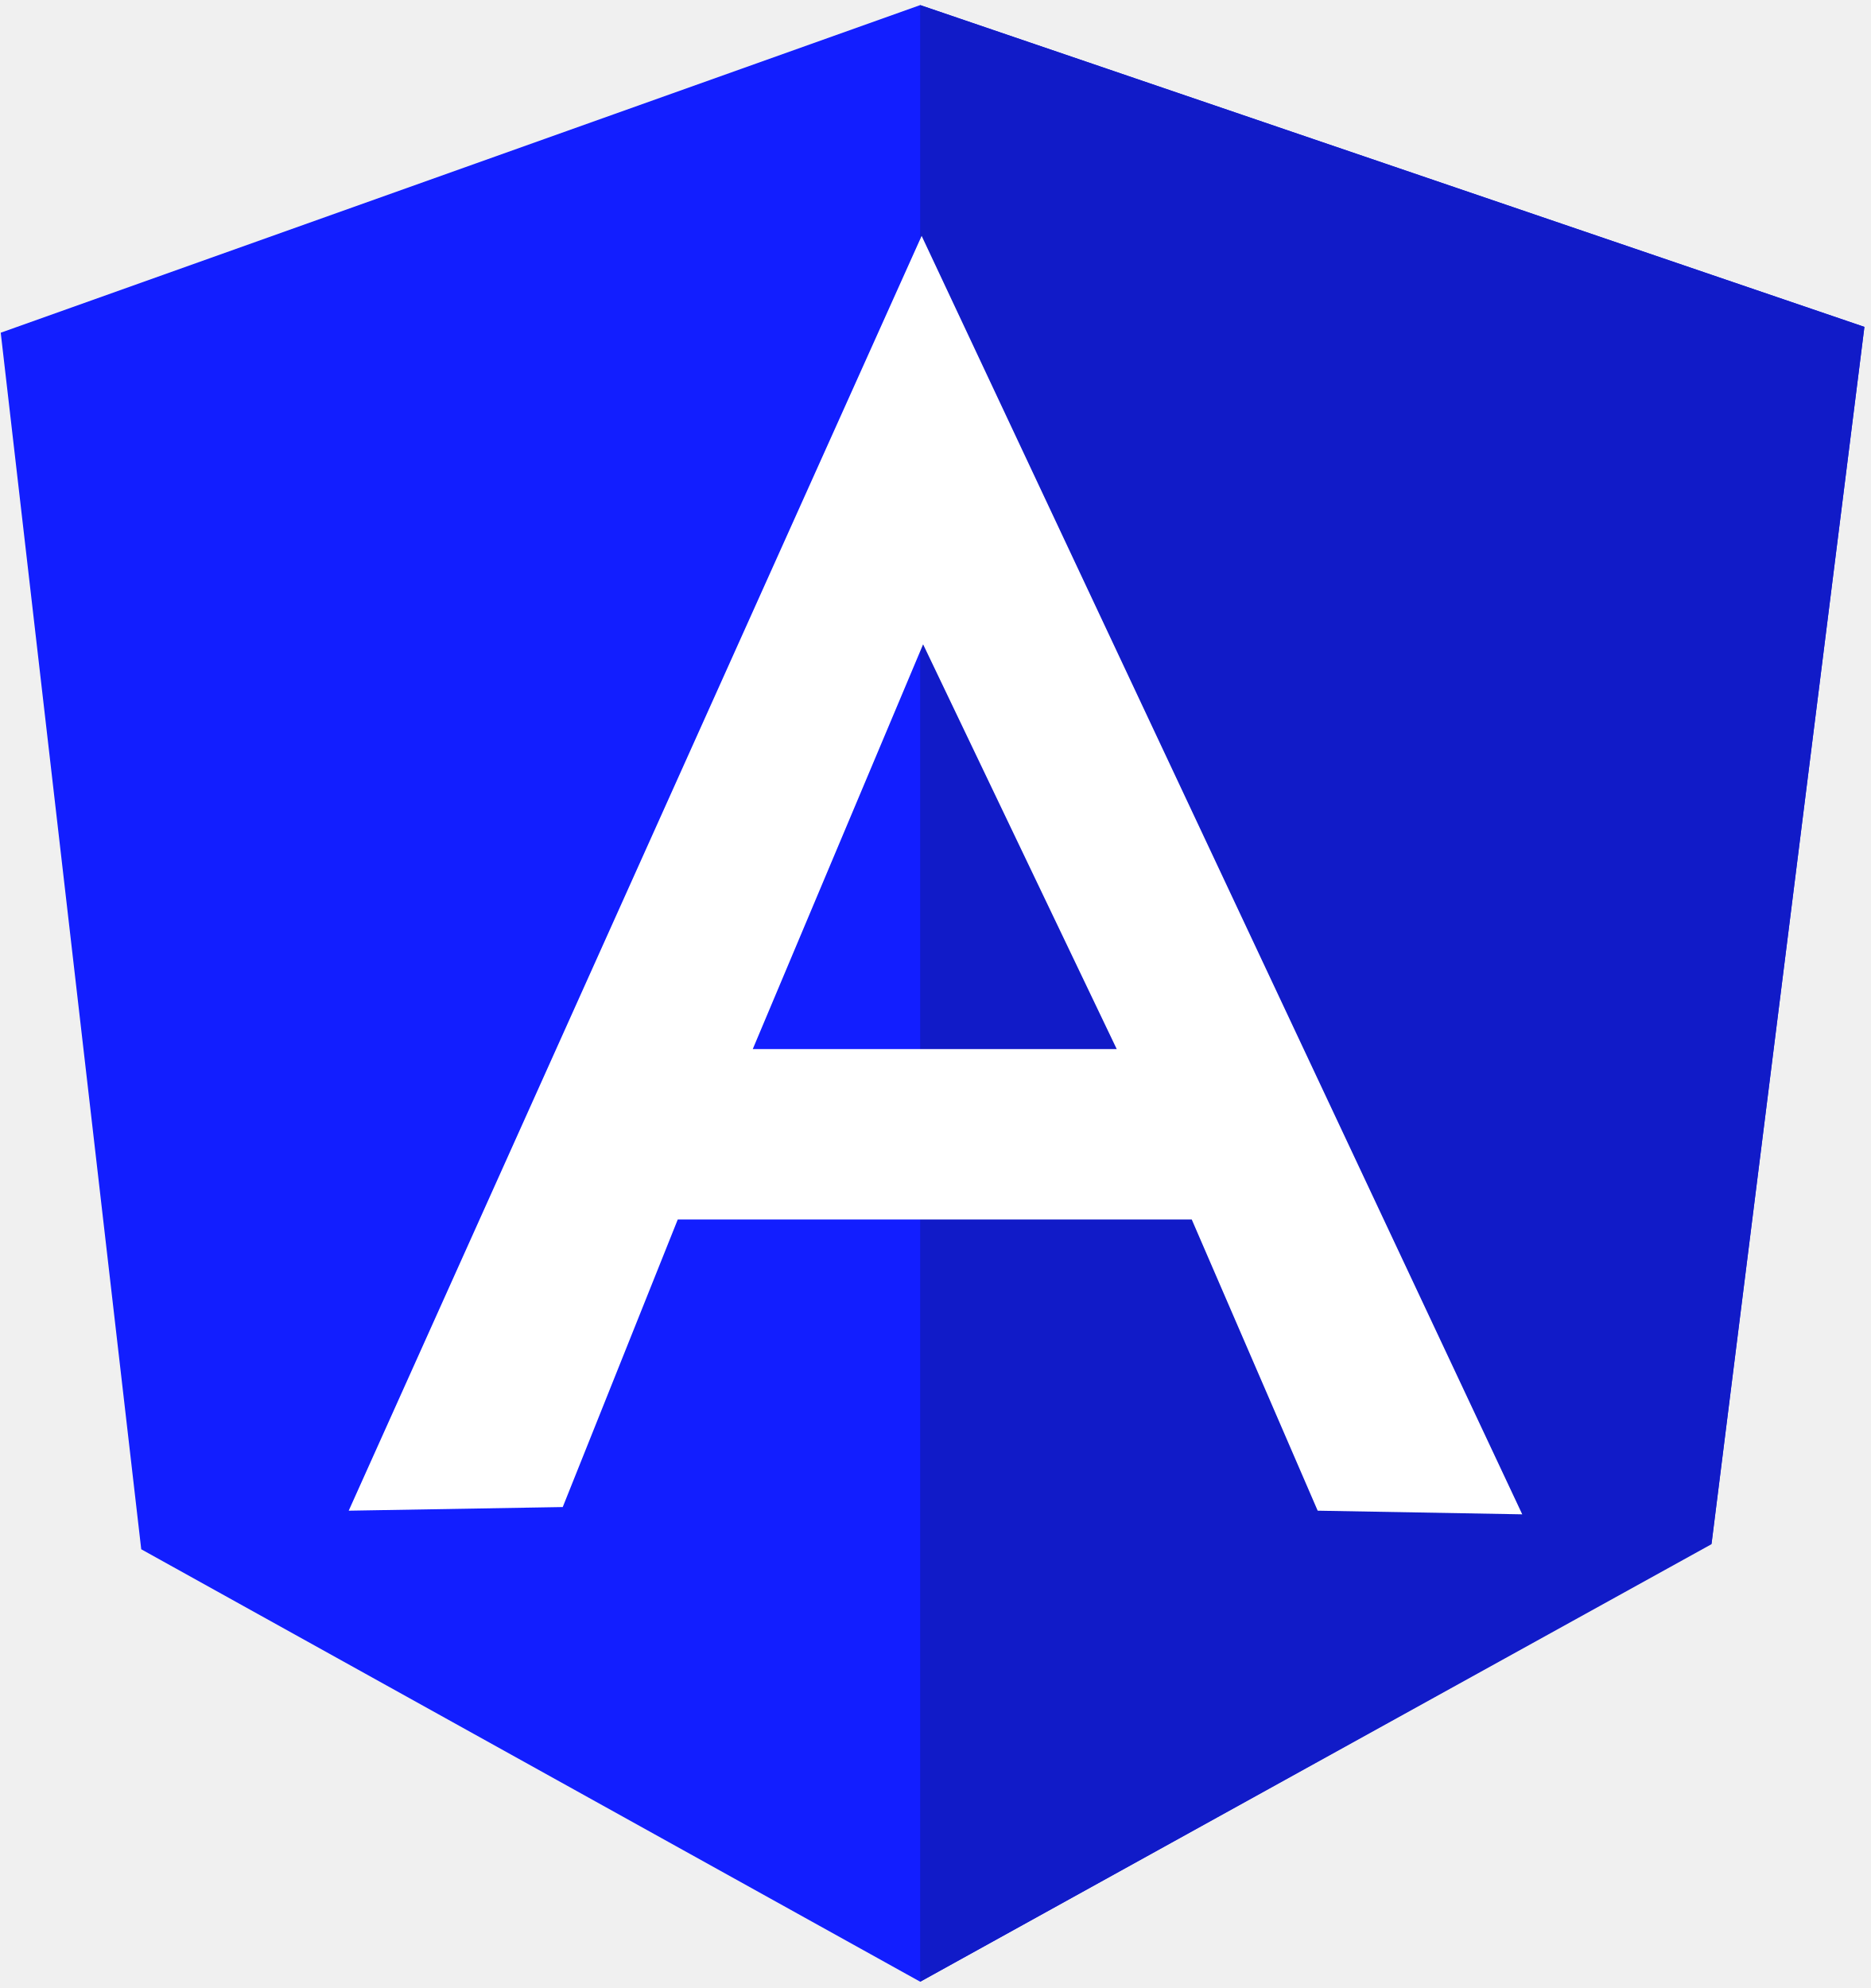
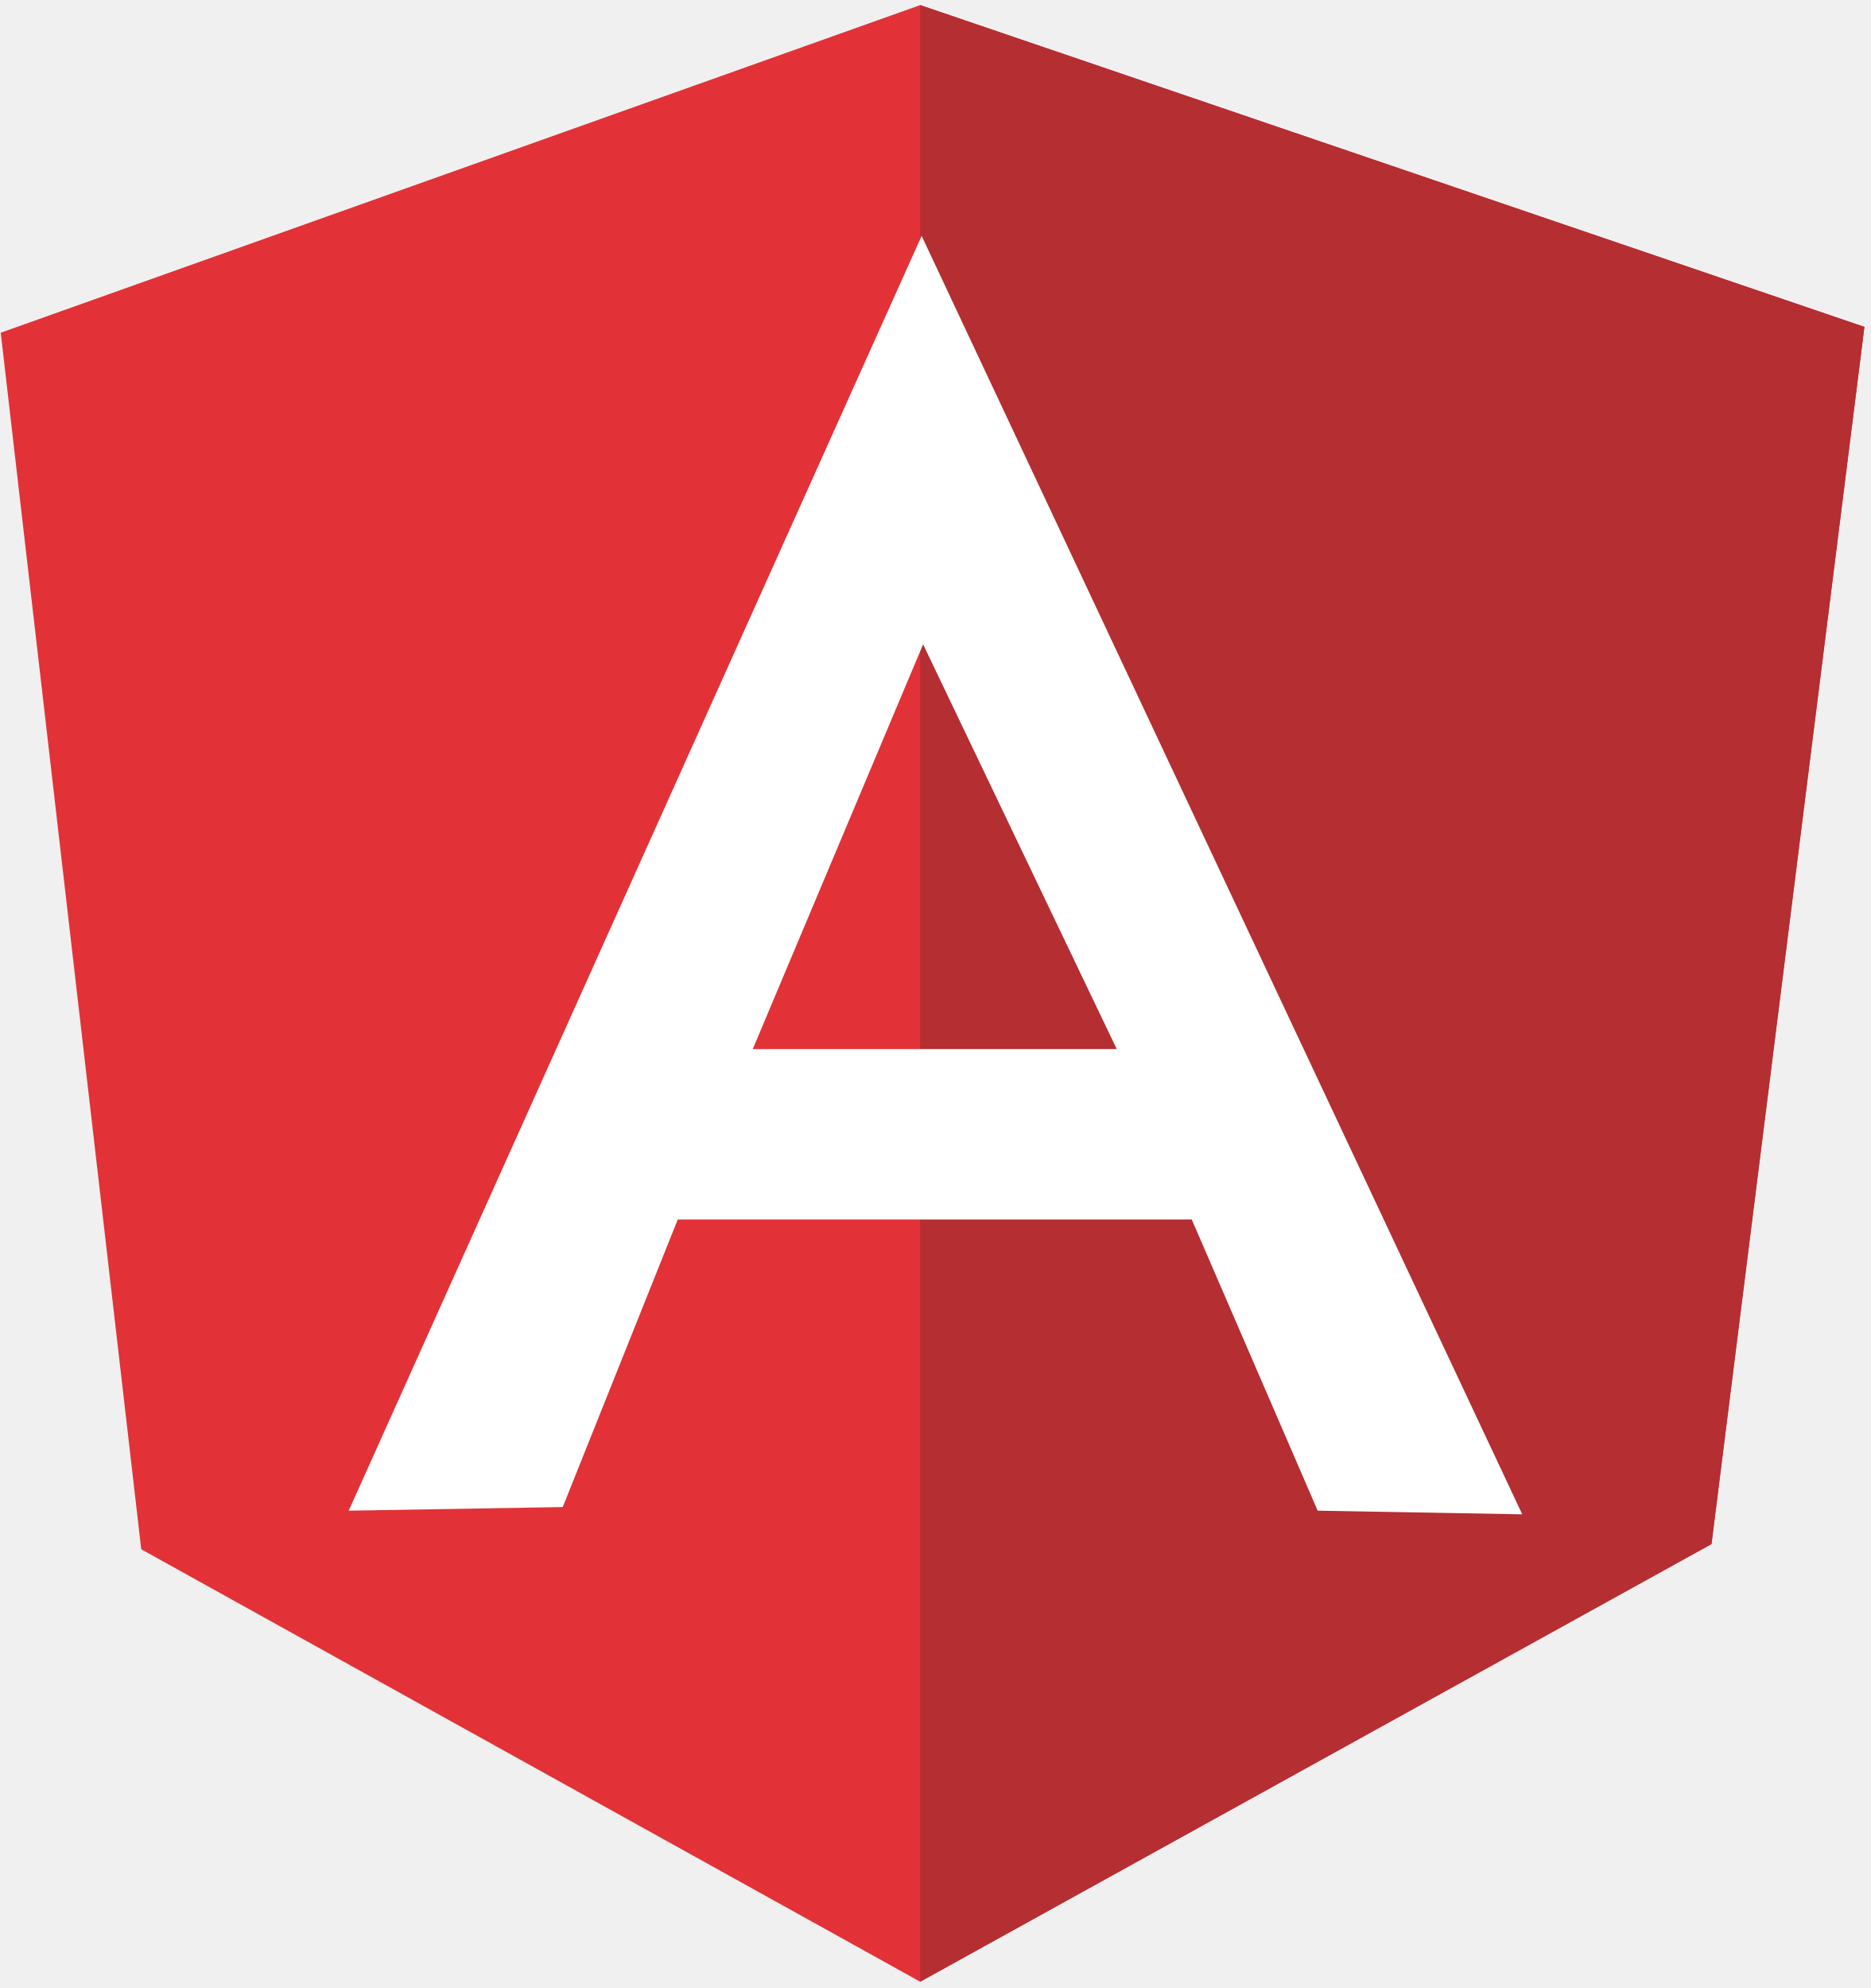
<svg xmlns="http://www.w3.org/2000/svg" width="256px" height="272px" viewBox="0 0 256 272" version="1.1" preserveAspectRatio="xMidYMid">
  <g>
-     <path d="M0.1,45.522 L125.908,0.697 L255.104,44.725 L234.185,211.175 L125.908,271.141 L19.325,211.972 L0.1,45.522 Z" fill="#121EFF" />
-     <path d="M255.104,44.725 L125.908,0.697 L125.908,271.141 L234.185,211.275 L255.104,44.725 L255.104,44.725 Z" fill="#111BC8" />
+     <path d="M0.1,45.522 L125.908,0.697 L255.104,44.725 L234.185,211.175 L125.908,271.141 L19.325,211.972 L0.1,45.522 Z" fill="#E23237" />
+     <path d="M255.104,44.725 L125.908,0.697 L125.908,271.141 L234.185,211.275 L255.104,44.725 L255.104,44.725 Z" fill="#B52E31" />
    <path d="M126.107,32.274 L126.107,32.274 L47.714,206.693 L76.999,206.195 L92.738,166.848 L126.207,166.848 L126.307,166.848 L163.063,166.848 L180.296,206.693 L208.286,207.191 L126.107,32.274 L126.107,32.274 Z M126.307,88.156 L152.803,143.539 L127.402,143.539 L126.107,143.539 L102.998,143.539 L126.307,88.156 L126.307,88.156 Z" fill="#FFFFFF" />
  </g>
</svg>
